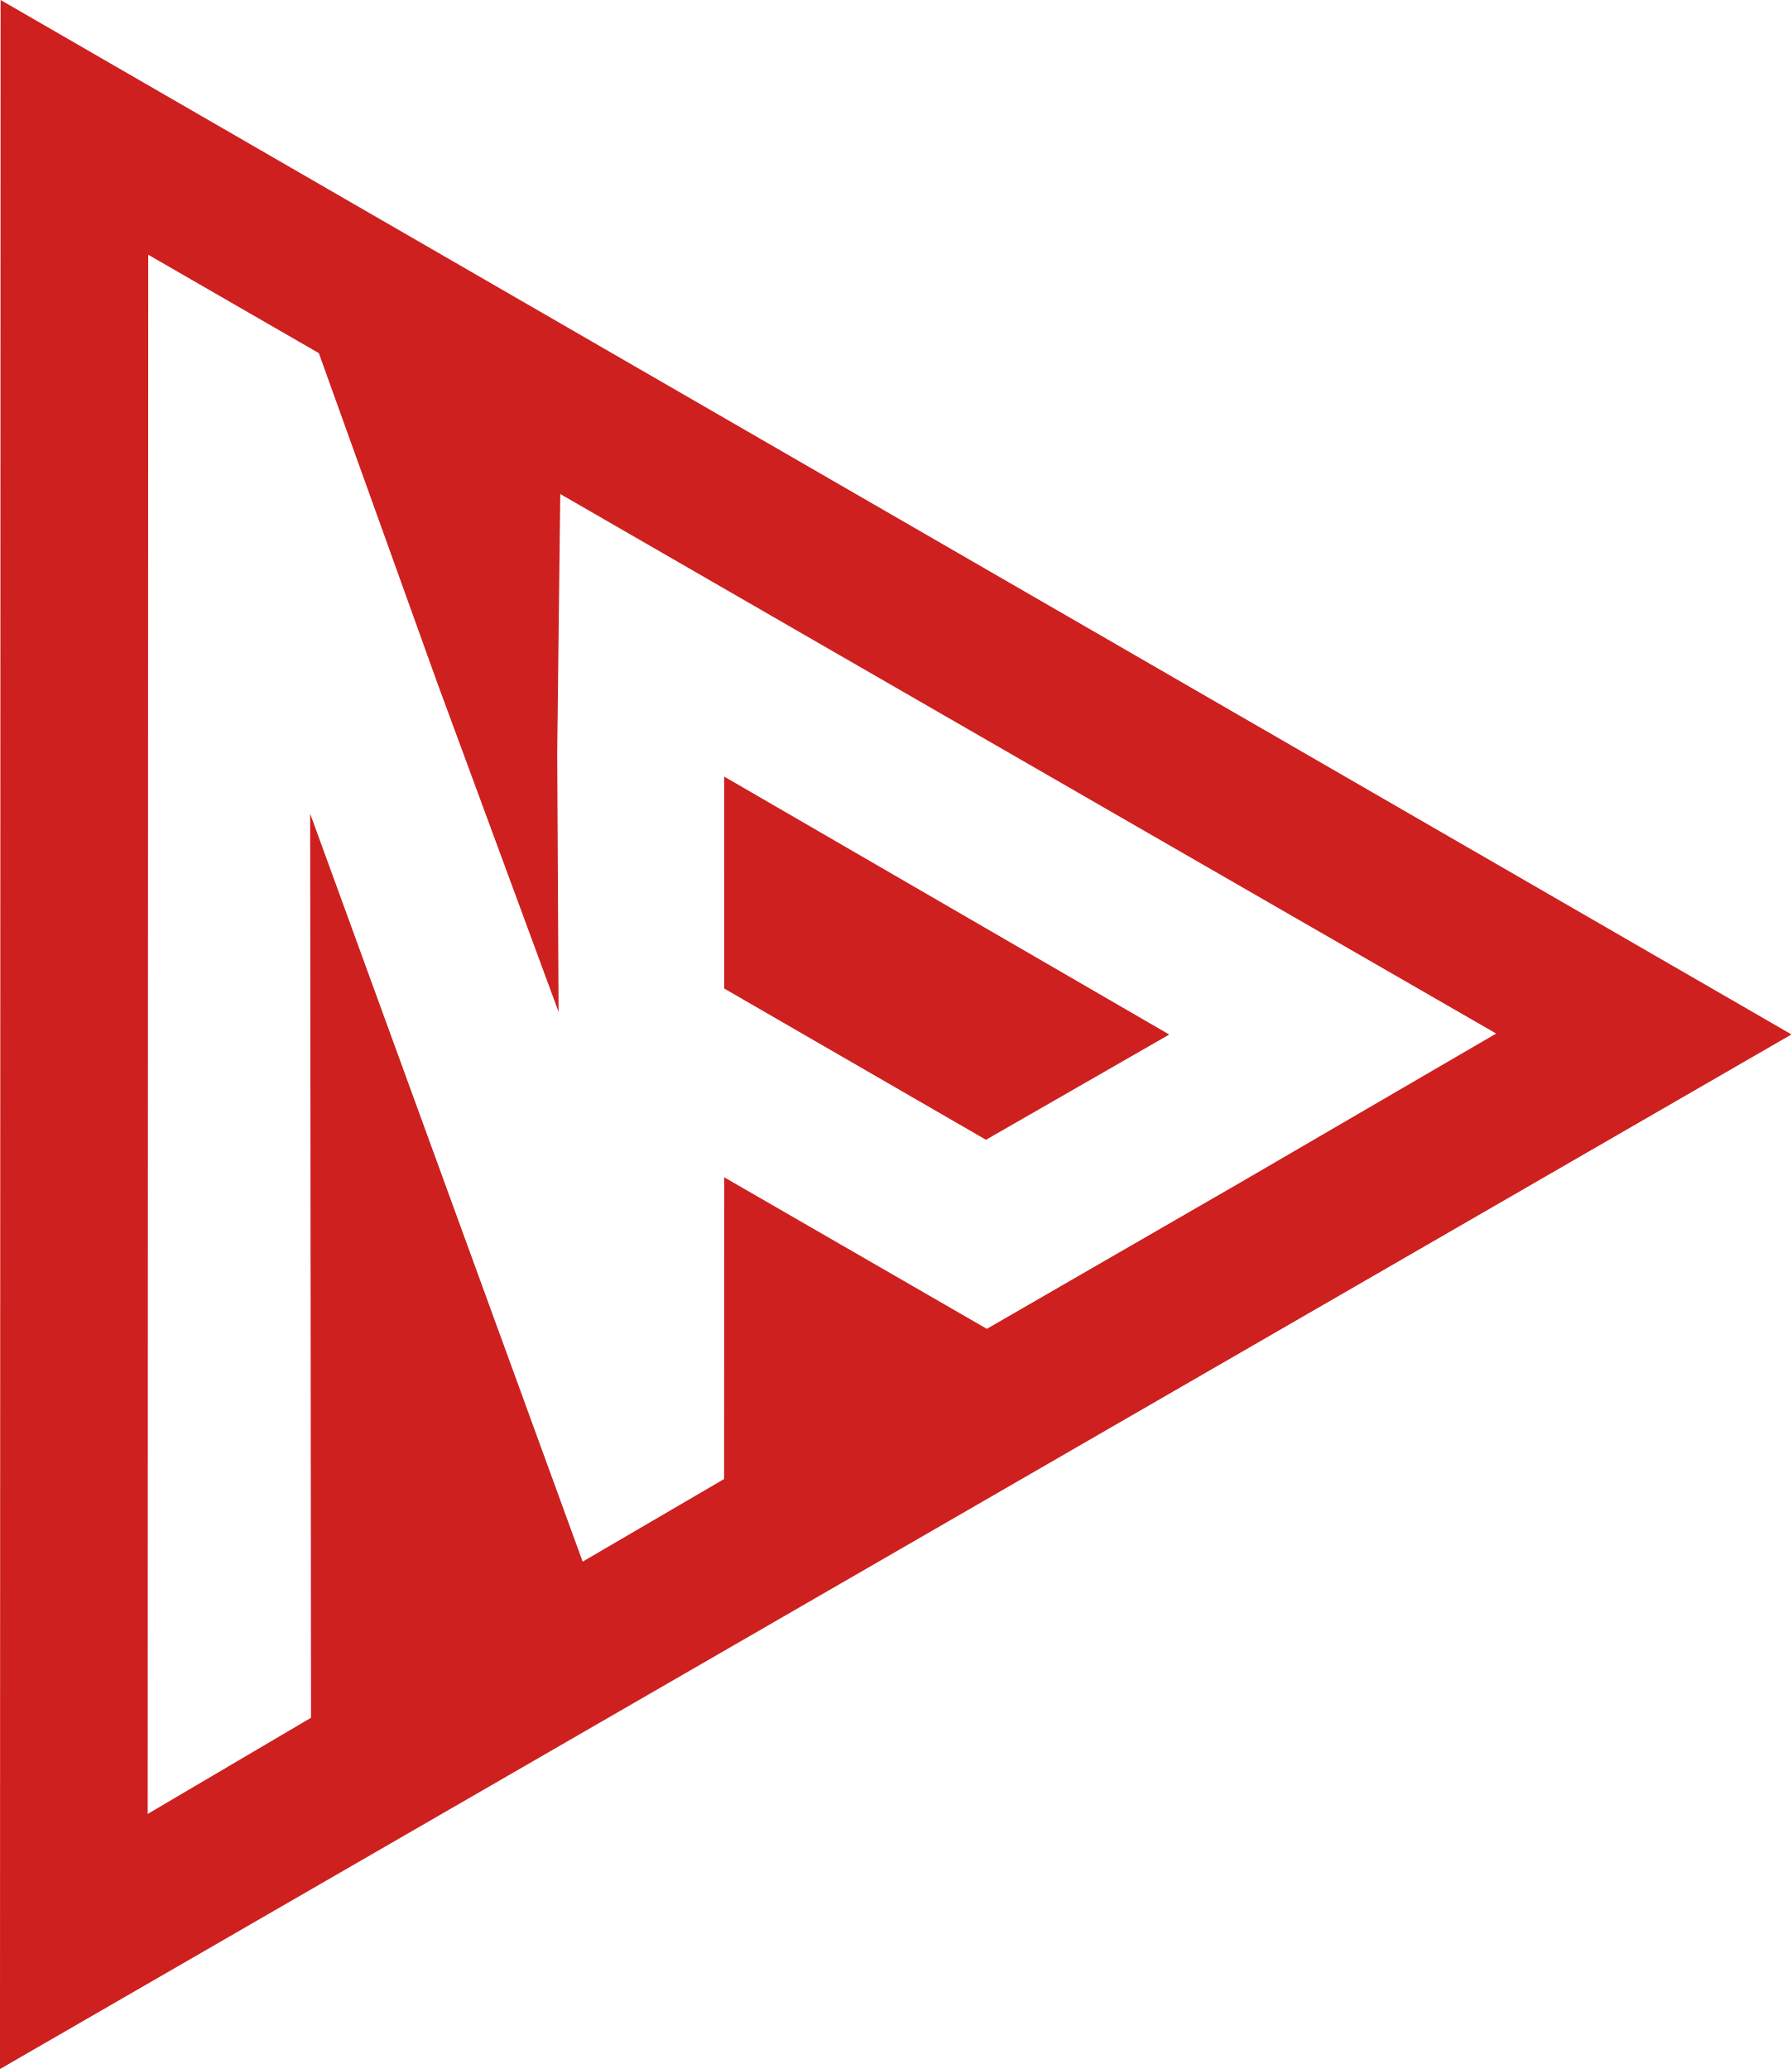
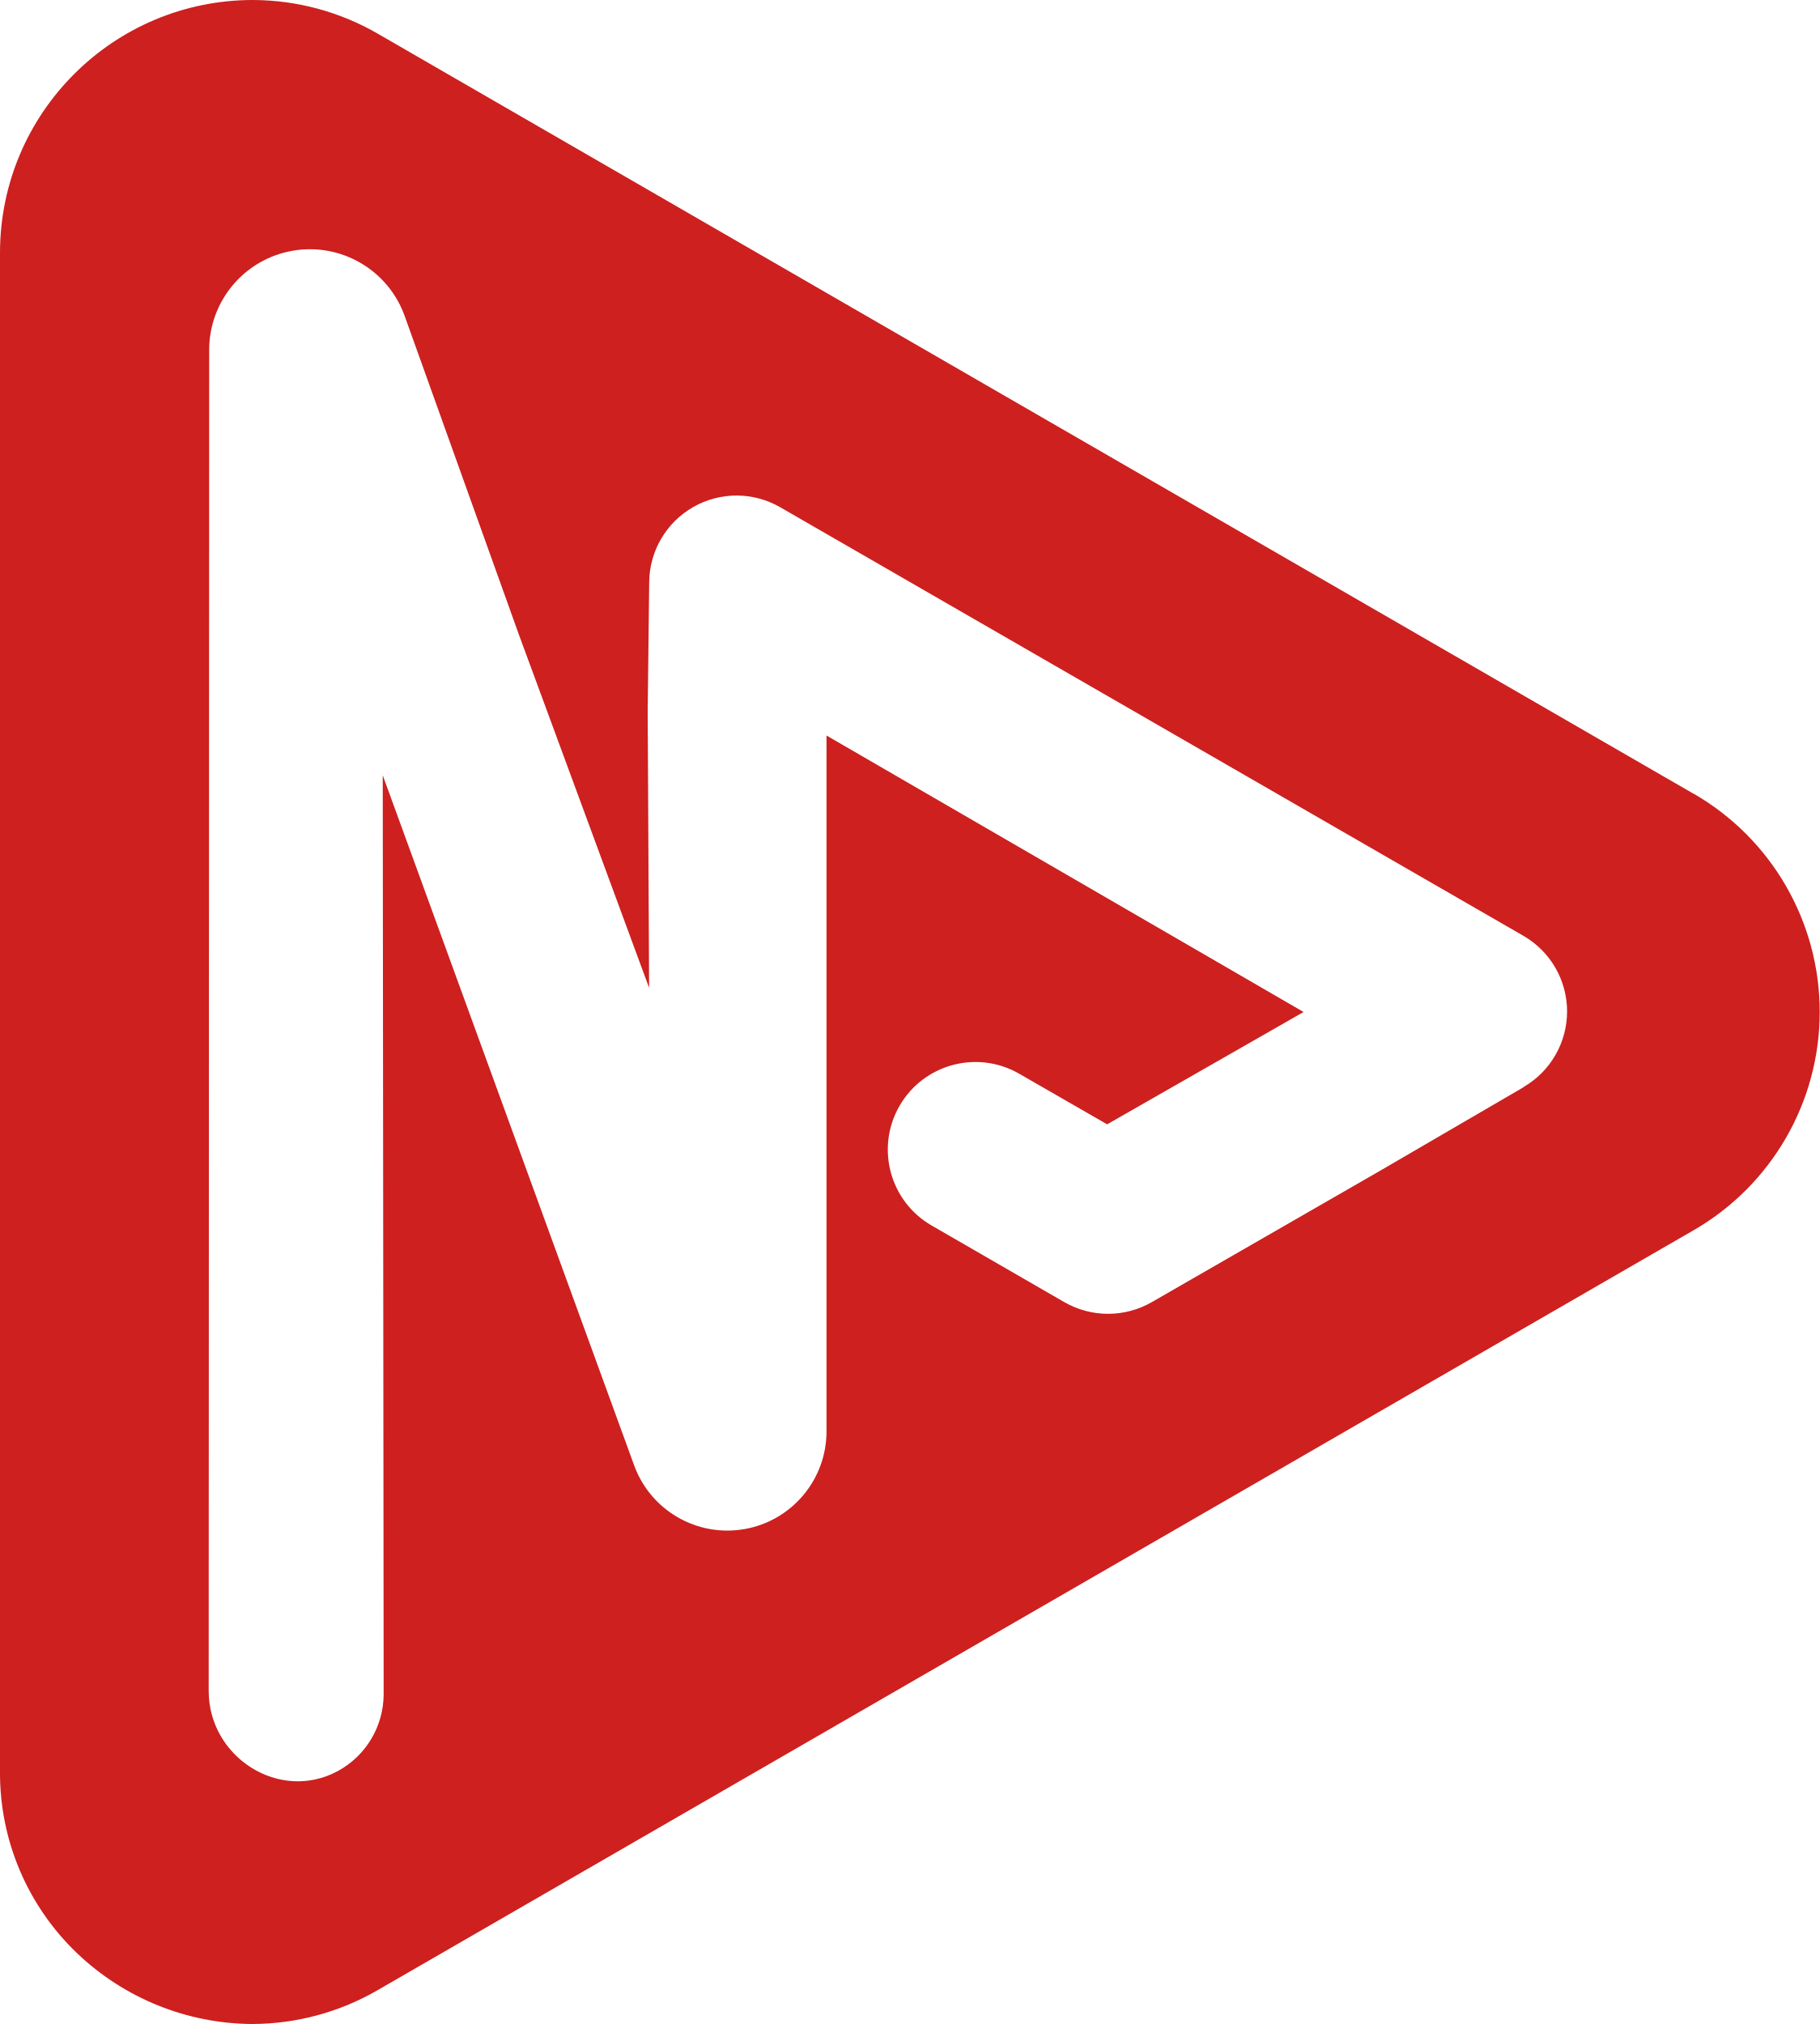
- <svg xmlns="http://www.w3.org/2000/svg" width="67.199mm" height="77.619mm" viewBox="0 0 67.199 77.619" version="1.1" id="svg1" xml:space="preserve">
-   <defs id="defs1" />
-   <g id="layer1" transform="translate(-141.1754,-148.5)">
-     <path style="fill:#cd201f;fill-opacity:1" d="m 141.198,148.5 67.176,38.807 -67.199,38.813 z m 11.644,64.442 -0.033,-33.917 10.222,28.06 5.305,-3.099 0.006,-11.319 9.85,5.685 9.53,-5.502 9.575,-5.576 c 0,0 -23.413,-13.487 -35.106,-20.241 l -0.115,9.73 0.052,9.699 -4.544,-12.327 -4.449,-12.387 -6.4,-3.692 -0.02,58.494 z m 15.499,-27.357 -9.2e-4,-7.951 16.694,9.677 -6.875,3.948 z" id="path1" />
-   </g>
+ <svg xmlns="http://www.w3.org/2000/svg" viewBox="0 0 179.79 200">
+   <defs>
+     <style>.a{fill:#cd201f;}</style>
+   </defs>
+   <path class="a" d="M167.34,78.43,37.4,3.37A24.81,24.81,0,0,0,25,0h0A25,25,0,0,0,0,24.92L0,175.06A24.62,24.62,0,0,0,7.61,193a25.26,25.26,0,0,0,17.32,7,24.85,24.85,0,0,0,12.43-3.37l130-75.07a24.9,24.9,0,0,0,0-43.13Zm-16.79,29-14.15,8.24-22.59,13a8.66,8.66,0,0,1-8.64,0l-13.11-7.57a8.65,8.65,0,1,1,8.65-15l8.69,5L128.81,100,81.67,72.68v68.79a9.8,9.8,0,0,1-19,3.35L37.82,76.61l.09,90.82A8.66,8.66,0,0,1,33.39,175c-5.77,3.13-12.77-1.36-12.77-7.91l.05-132.51A9.95,9.95,0,0,1,40,31.26L51.31,62.81l12.83,34.8L64,70.23l.15-12.73a8.63,8.63,0,0,1,12.94-7.38c24,13.84,55.9,32.24,73.44,42.35A8.63,8.63,0,0,1,150.55,107.41Z" />
</svg>
